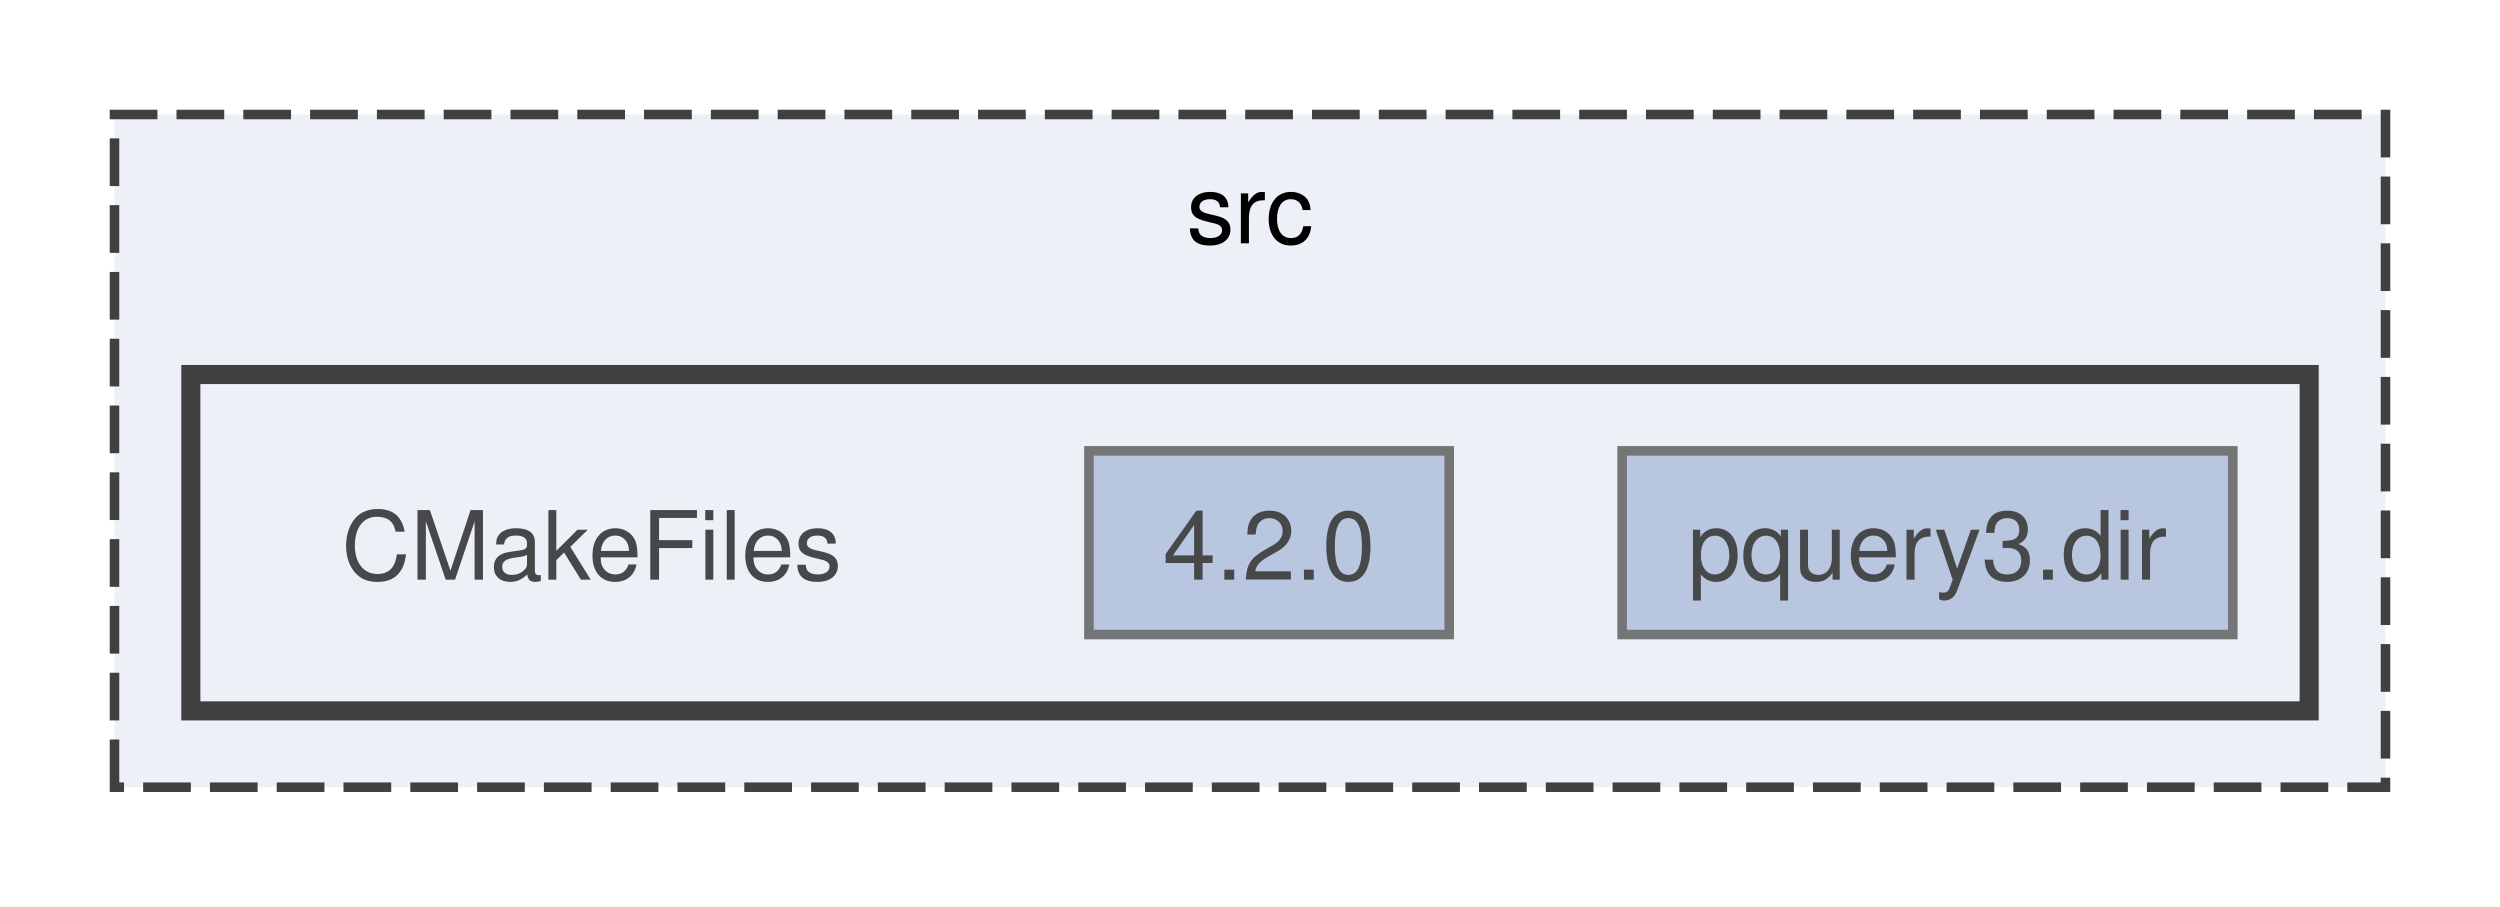
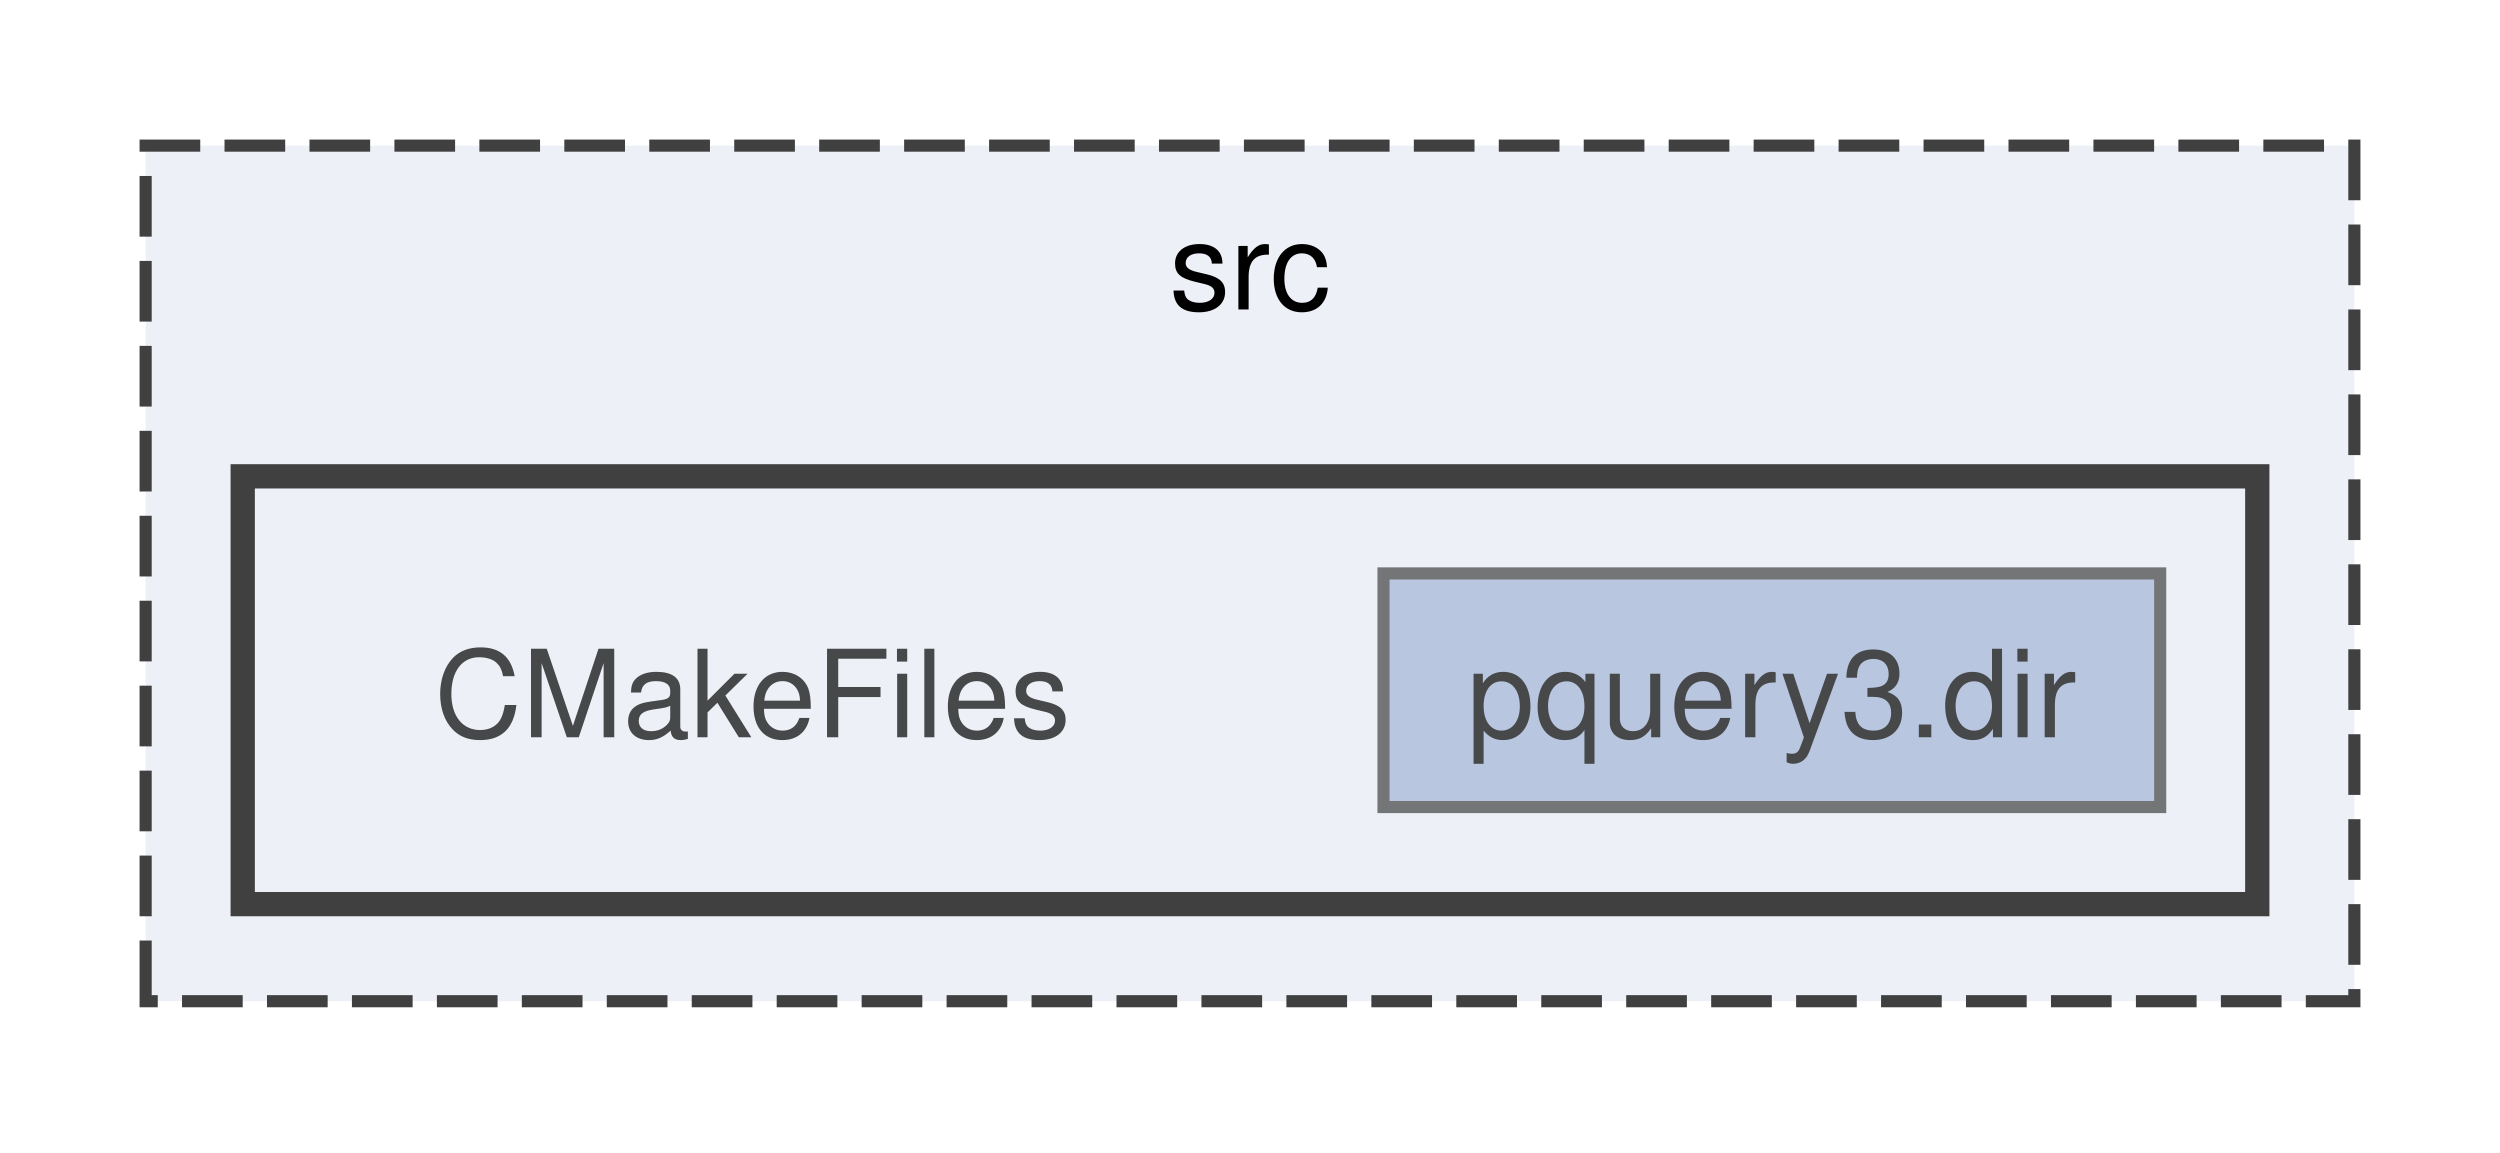
- <svg xmlns="http://www.w3.org/2000/svg" xmlns:xlink="http://www.w3.org/1999/xlink" width="262pt" height="95pt" viewBox="0.00 0.00 262.00 95.00">
+ <svg xmlns="http://www.w3.org/2000/svg" xmlns:xlink="http://www.w3.org/1999/xlink" width="206pt" height="95pt" viewBox="0.00 0.00 206.00 95.00">
  <svg id="main" version="1.1" xml:space="preserve">
    <style type="text/css">
.node, .edge {opacity: 0.7;}
.node.selected, .edge.selected {opacity: 1;}
.edge:hover path { stroke: red; }
.edge:hover polygon { stroke: red; fill: red; }
</style>
    <svg id="graph" class="graph">
      <g id="graph0" class="graph" transform="scale(1 1) rotate(0) translate(4 90.5)">
        <g id="clust1" class="cluster">
          <g id="a_clust1">
            <a xlink:href="dir_68267d1309a1af8e8297ef4c3efbcdba.html" target="_top" xlink:title="src">
-               <polygon fill="#edf0f7" stroke="#404040" stroke-dasharray="5,2" points="8,-8 8,-78.5 246,-78.5 246,-8 8,-8" />
-               <text xml:space="preserve" text-anchor="middle" x="127" y="-65" font-family="Helvetica,sans-Serif" font-size="10.00">src</text>
+               <polygon fill="#edf0f7" stroke="#404040" stroke-dasharray="5,2" points="8,-8 8,-78.5 190,-78.5 190,-8 8,-8" />
+               <text xml:space="preserve" text-anchor="middle" x="99" y="-65" font-family="Helvetica,sans-Serif" font-size="10.00">src</text>
            </a>
          </g>
        </g>
        <g id="clust2" class="cluster">
          <g id="a_clust2">
            <a xlink:href="dir_02360bd02ac1201056da1daa384a18e9.html" target="_top">
-               <polygon fill="#edf0f7" stroke="#404040" stroke-width="2" points="16,-16 16,-51.25 238,-51.25 238,-16 16,-16" />
+               <polygon fill="#edf0f7" stroke="#404040" stroke-width="2" points="16,-16 16,-51.25 182,-51.25 182,-16 16,-16" />
            </a>
          </g>
        </g>
        <g id="node1" class="node">
          <text xml:space="preserve" text-anchor="middle" x="58" y="-29.75" font-family="Helvetica,sans-Serif" font-size="10.00">CMakeFiles</text>
        </g>
        <g id="node2" class="node">
          <g id="a_node2">
-             <a xlink:href="dir_964045ee91baea05ba32a74b0558a8b6.html" target="_top" xlink:title="4.2.0">
-               <polygon fill="#a2b4d6" stroke="#404040" points="147.88,-43.25 110.12,-43.25 110.12,-24 147.88,-24 147.88,-43.25" />
-               <text xml:space="preserve" text-anchor="middle" x="129" y="-29.75" font-family="Helvetica,sans-Serif" font-size="10.00">4.2.0</text>
-             </a>
-           </g>
-         </g>
-         <g id="node3" class="node">
-           <g id="a_node3">
            <a xlink:href="dir_be56e789d382487ec263d41885e0b9e7.html" target="_top" xlink:title="pquery3.dir">
-               <polygon fill="#a2b4d6" stroke="#404040" points="230,-43.25 166,-43.25 166,-24 230,-24 230,-43.25" />
-               <text xml:space="preserve" text-anchor="middle" x="198" y="-29.75" font-family="Helvetica,sans-Serif" font-size="10.00">pquery3.dir</text>
+               <polygon fill="#a2b4d6" stroke="#404040" points="174,-43.25 110,-43.25 110,-24 174,-24 174,-43.25" />
+               <text xml:space="preserve" text-anchor="middle" x="142" y="-29.75" font-family="Helvetica,sans-Serif" font-size="10.00">pquery3.dir</text>
            </a>
          </g>
        </g>
      </g>
    </svg>
  </svg>
  <style type="text/css">

[data-mouse-over-selected='false'] { opacity: 0.7; }
[data-mouse-over-selected='true']  { opacity: 1.0; }

</style>
</svg>
